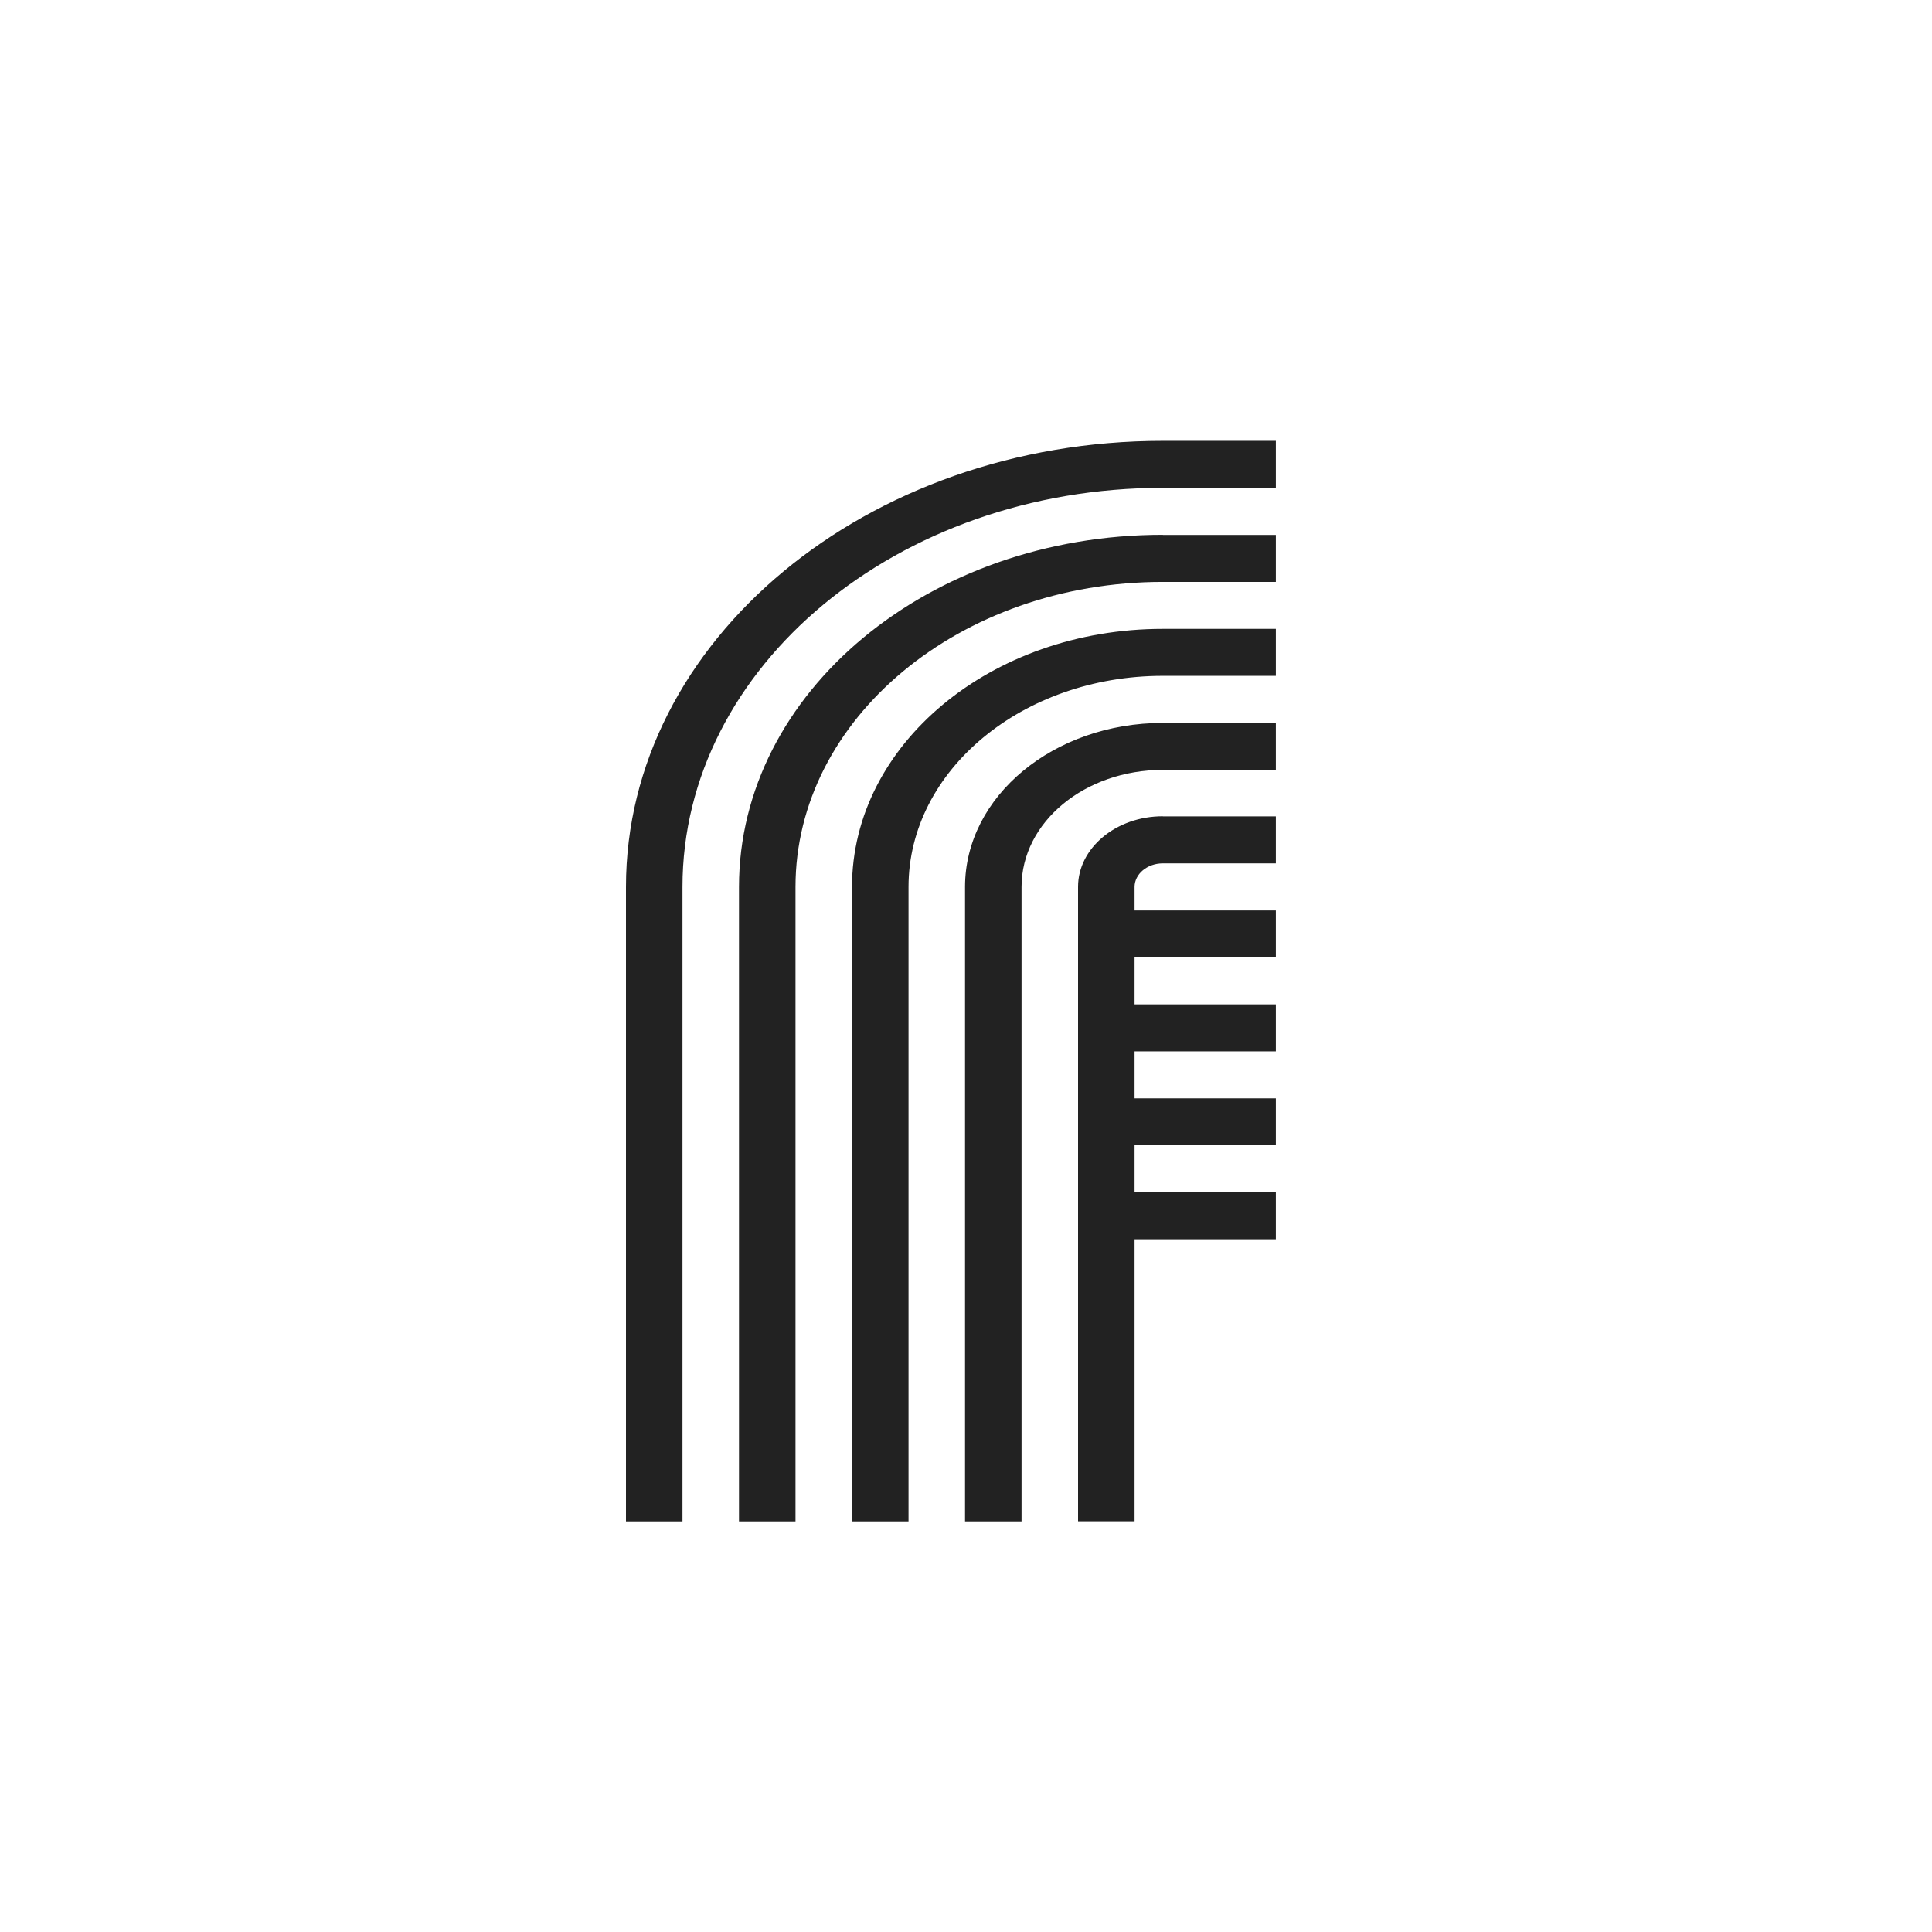
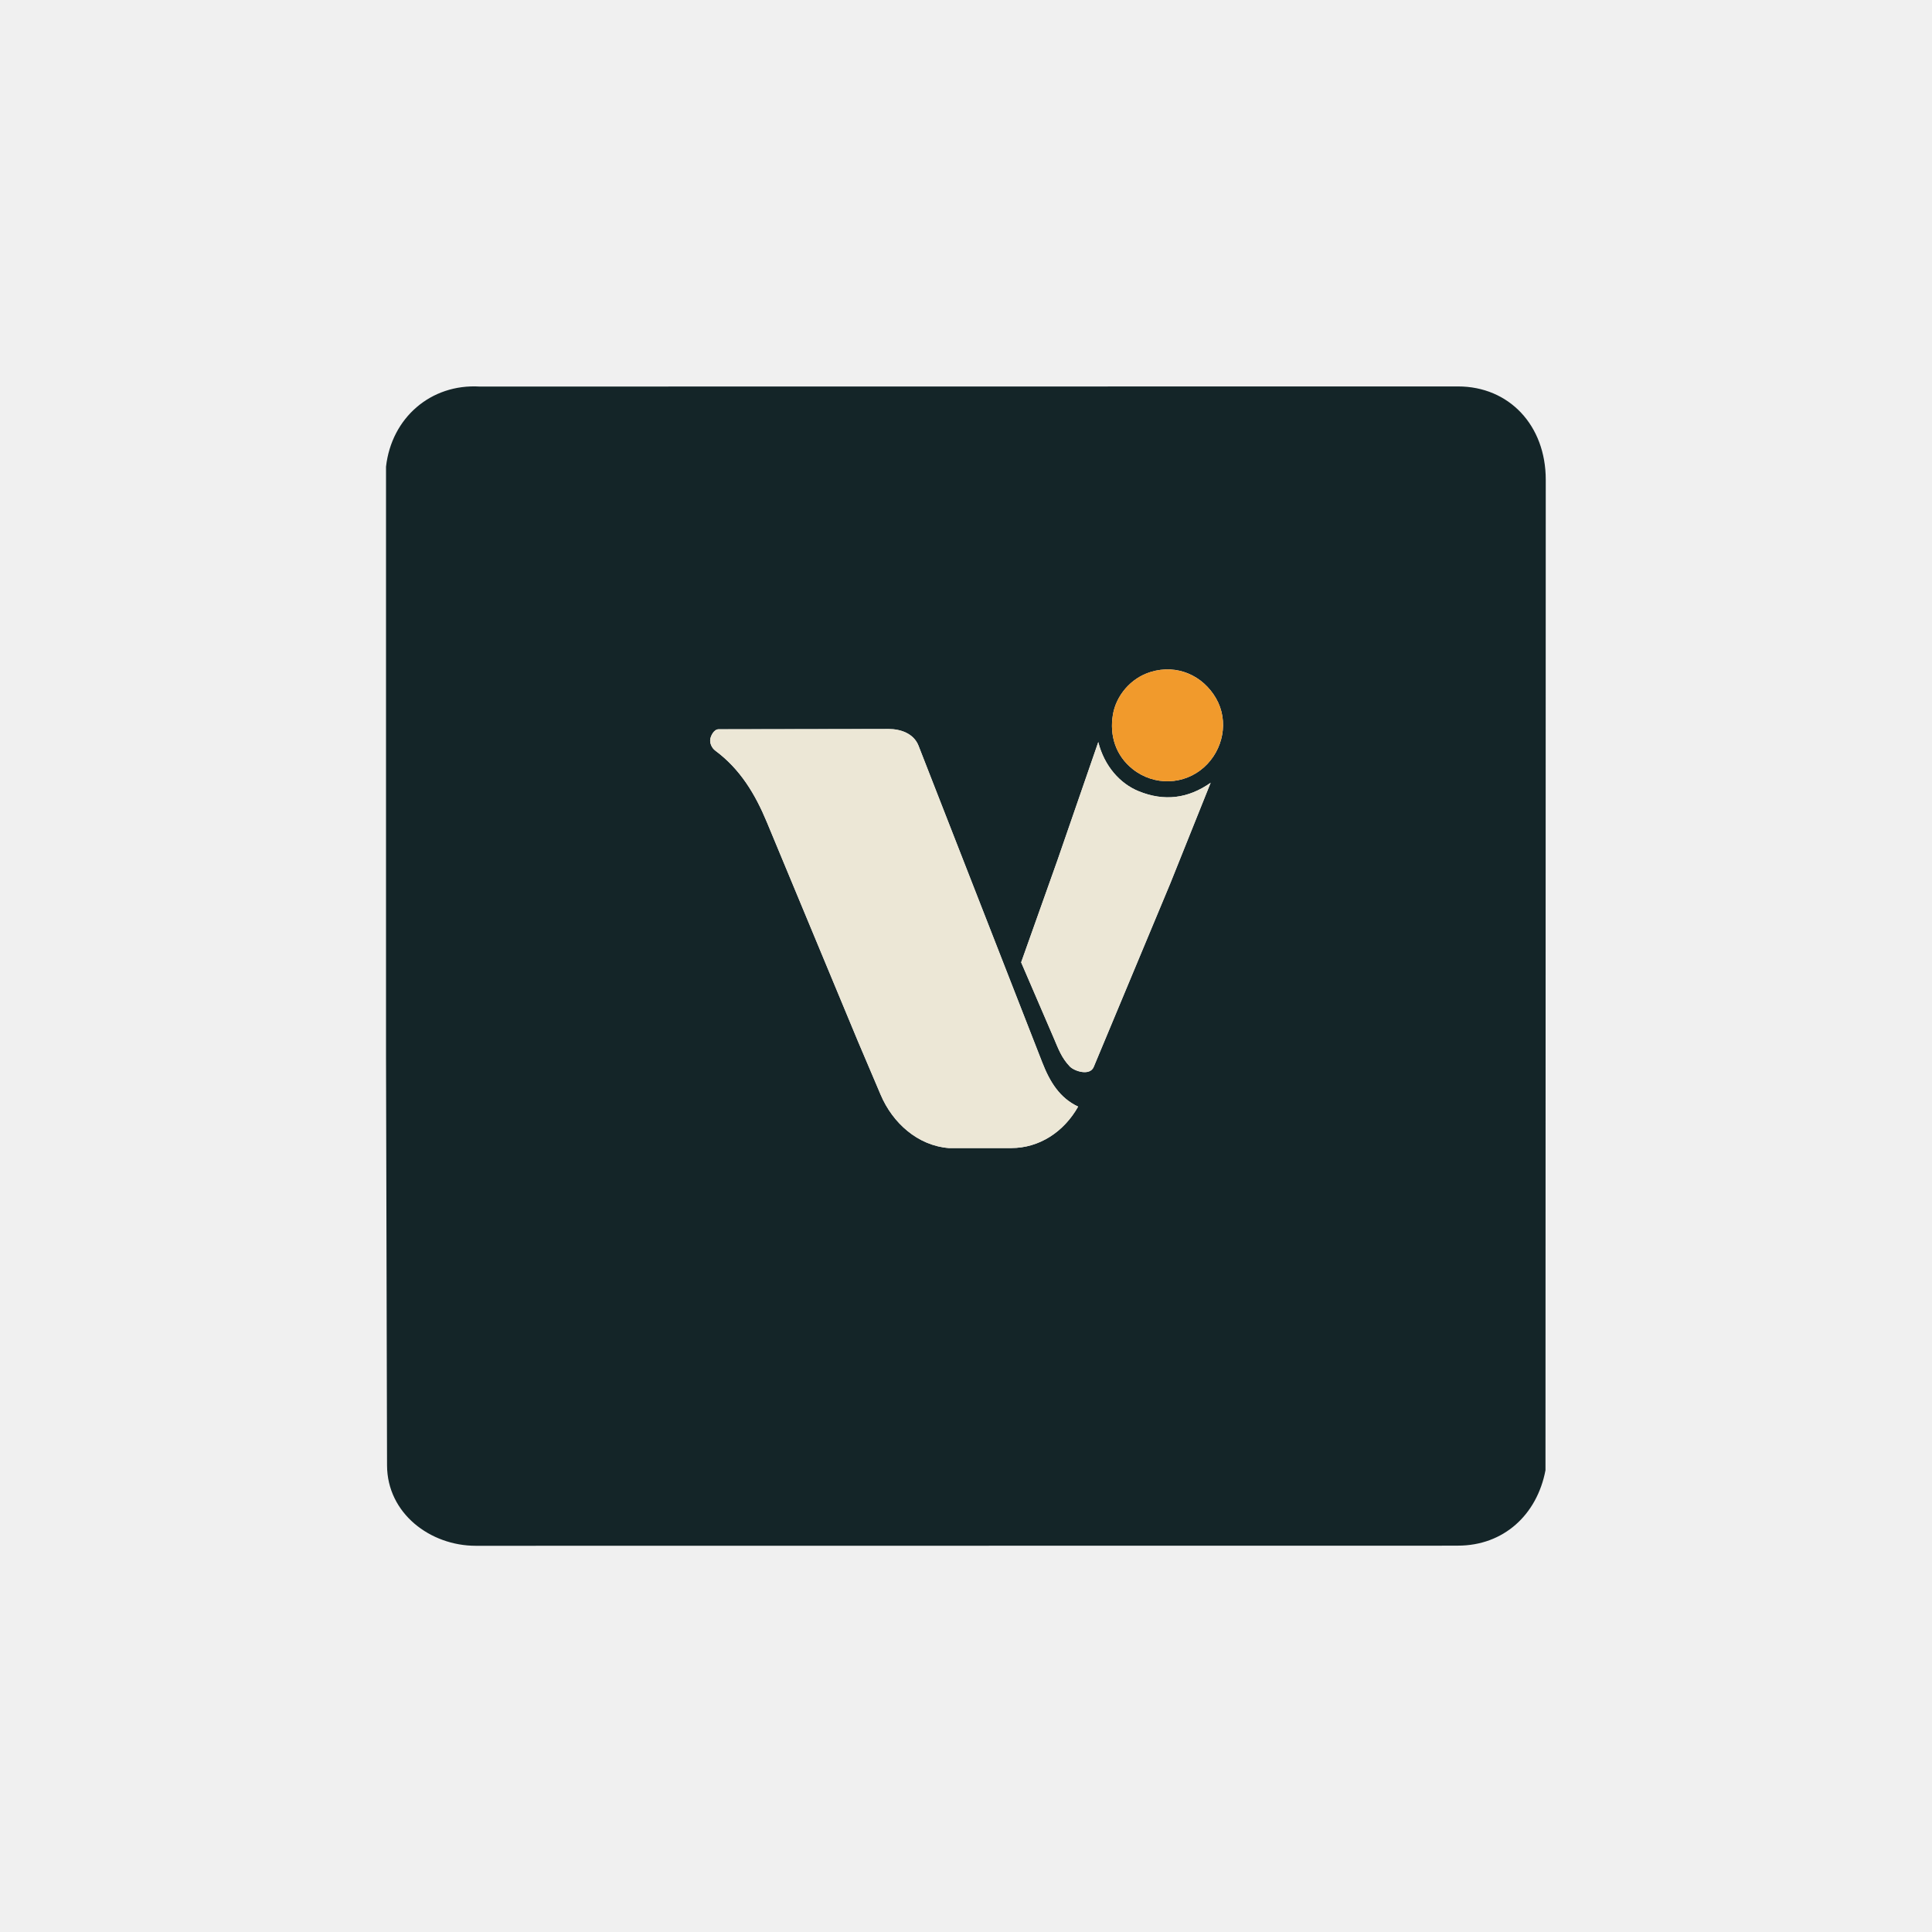
- <svg xmlns="http://www.w3.org/2000/svg" viewBox="0 0 160 160">
-   <rect width="160" height="160" fill="#ffffff" />
-   <path fill="#222222" d="M105.66,36.51v3.89h-9.36c-21.95,0-39.78,14.79-39.78,33.05v52.55h-4.68v-52.55c0-20.4,19.94-36.94,44.46-36.94h9.36ZM96.3,44.3h9.36v3.89h-9.36c-16.8,0-30.42,11.33-30.42,25.26v52.55h-4.68v-52.55c0-16.12,15.72-29.16,35.1-29.16ZM96.3,52.08h9.36v3.89h-9.36c-11.61,0-21.06,7.82-21.06,17.48v52.55h-4.68v-52.55c0-11.79,11.51-21.37,25.74-21.37ZM96.3,59.87h9.36v3.89h-9.36c-6.46,0-11.7,4.32-11.7,9.69v52.55h-4.68v-52.55c0-7.51,7.35-13.58,16.38-13.58ZM96.3,67.61h9.36v3.89h-9.36c-1.31,0-2.34.9-2.34,1.95v1.95h11.7v3.89h-11.7v3.89h11.7v3.89h-11.7v3.89h11.7v3.89h-11.7v3.89h11.7v3.89h-11.7v23.36h-4.68v-52.55c0-3.19,3.13-5.84,7.02-5.84Z" />
+ <svg xmlns="http://www.w3.org/2000/svg" version="1.1" viewBox="0 0 512 512">
+   <defs>
+     <style>
+       .st0 { fill: #f19a2c; }
+       .st1 { fill: #ece7d6; }
+       .st3 { fill: #142528; }
+     </style>
+   </defs>
+   <g>
+     <path class="st3" d="M386.37,409.62l-260.29.03c-12.04,0-23.47-8.57-23.51-21.31l-.27-108.36V123.67c1.47-12.96,11.88-21.98,24.8-21.23l259.3-.03c13.53,0,23.24,10.32,23.24,24.71l-.07,262.51c-2.24,11.82-11.12,19.98-23.19,19.98ZM300.16,203.81c5.73,4.56,13.68,4.22,18.92-.48,5.09-4.56,6.67-12.23,3.18-18.27s-10.26-9.11-17.27-7c-5.39,1.63-9.2,6.34-10.05,11.27-.97,5.66.78,10.94,5.22,14.48ZM267.99,304.25c7.42,0,13.94-4.27,17.72-10.98-4.91-2.31-7.49-6.57-9.49-11.67l-32.81-83.98c-1.28-3.27-4.78-4.43-7.92-4.42l-45.06.07c-1.28,0-2.09,1.8-2.21,2.63-.15.98.33,2.28,1.35,3.04,6.58,4.88,10.55,11.48,13.65,18.94l24.18,58.18,6,14.11c3.15,7.41,9.79,13.44,18.06,14.08h16.52ZM283.5,282.62c1.22,1.27,5.33,2.6,6.35.14l20.28-48.61,10.71-26.71c-5.96,4.2-12.3,5-19.06,2.25-4.97-2.02-9.11-6.66-10.72-13.03l-10.77,31.17-9.67,27.21,8.67,20.13c1.18,2.75,2.02,5.16,4.22,7.46Z" />
+     <path class="st1" d="M267.99,304.25h-16.52c-8.27-.66-14.91-6.68-18.06-14.09l-6-14.11-24.18-58.18c-3.1-7.46-7.08-14.06-13.65-18.94-1.02-.76-1.5-2.06-1.35-3.04.12-.82.93-2.62,2.21-2.63l45.06-.07c3.14,0,6.64,1.16,7.92,4.42l32.81,83.98c1.99,5.1,4.58,9.36,9.49,11.67-3.78,6.71-10.3,10.98-17.72,10.98Z" />
+     <path class="st1" d="M283.5,282.62c-2.2-2.3-3.04-4.71-4.22-7.46l-8.67-20.13,9.67-27.21,10.77-31.17c1.61,6.37,5.75,11.01,10.72,13.03,6.76,2.75,13.09,1.96,19.06-2.25l-10.71,26.71-20.28,48.61c-1.03,2.46-5.14,1.13-6.35-.14Z" />
+     <path class="st0" d="M300.16,203.81c-4.44-3.53-6.18-8.81-5.22-14.48.84-4.94,4.66-9.65,10.05-11.27,7-2.11,13.81,1.02,17.27,7s1.91,13.71-3.18,18.27c-5.24,4.7-13.19,5.04-18.92.48Z" />
+   </g>
</svg>
